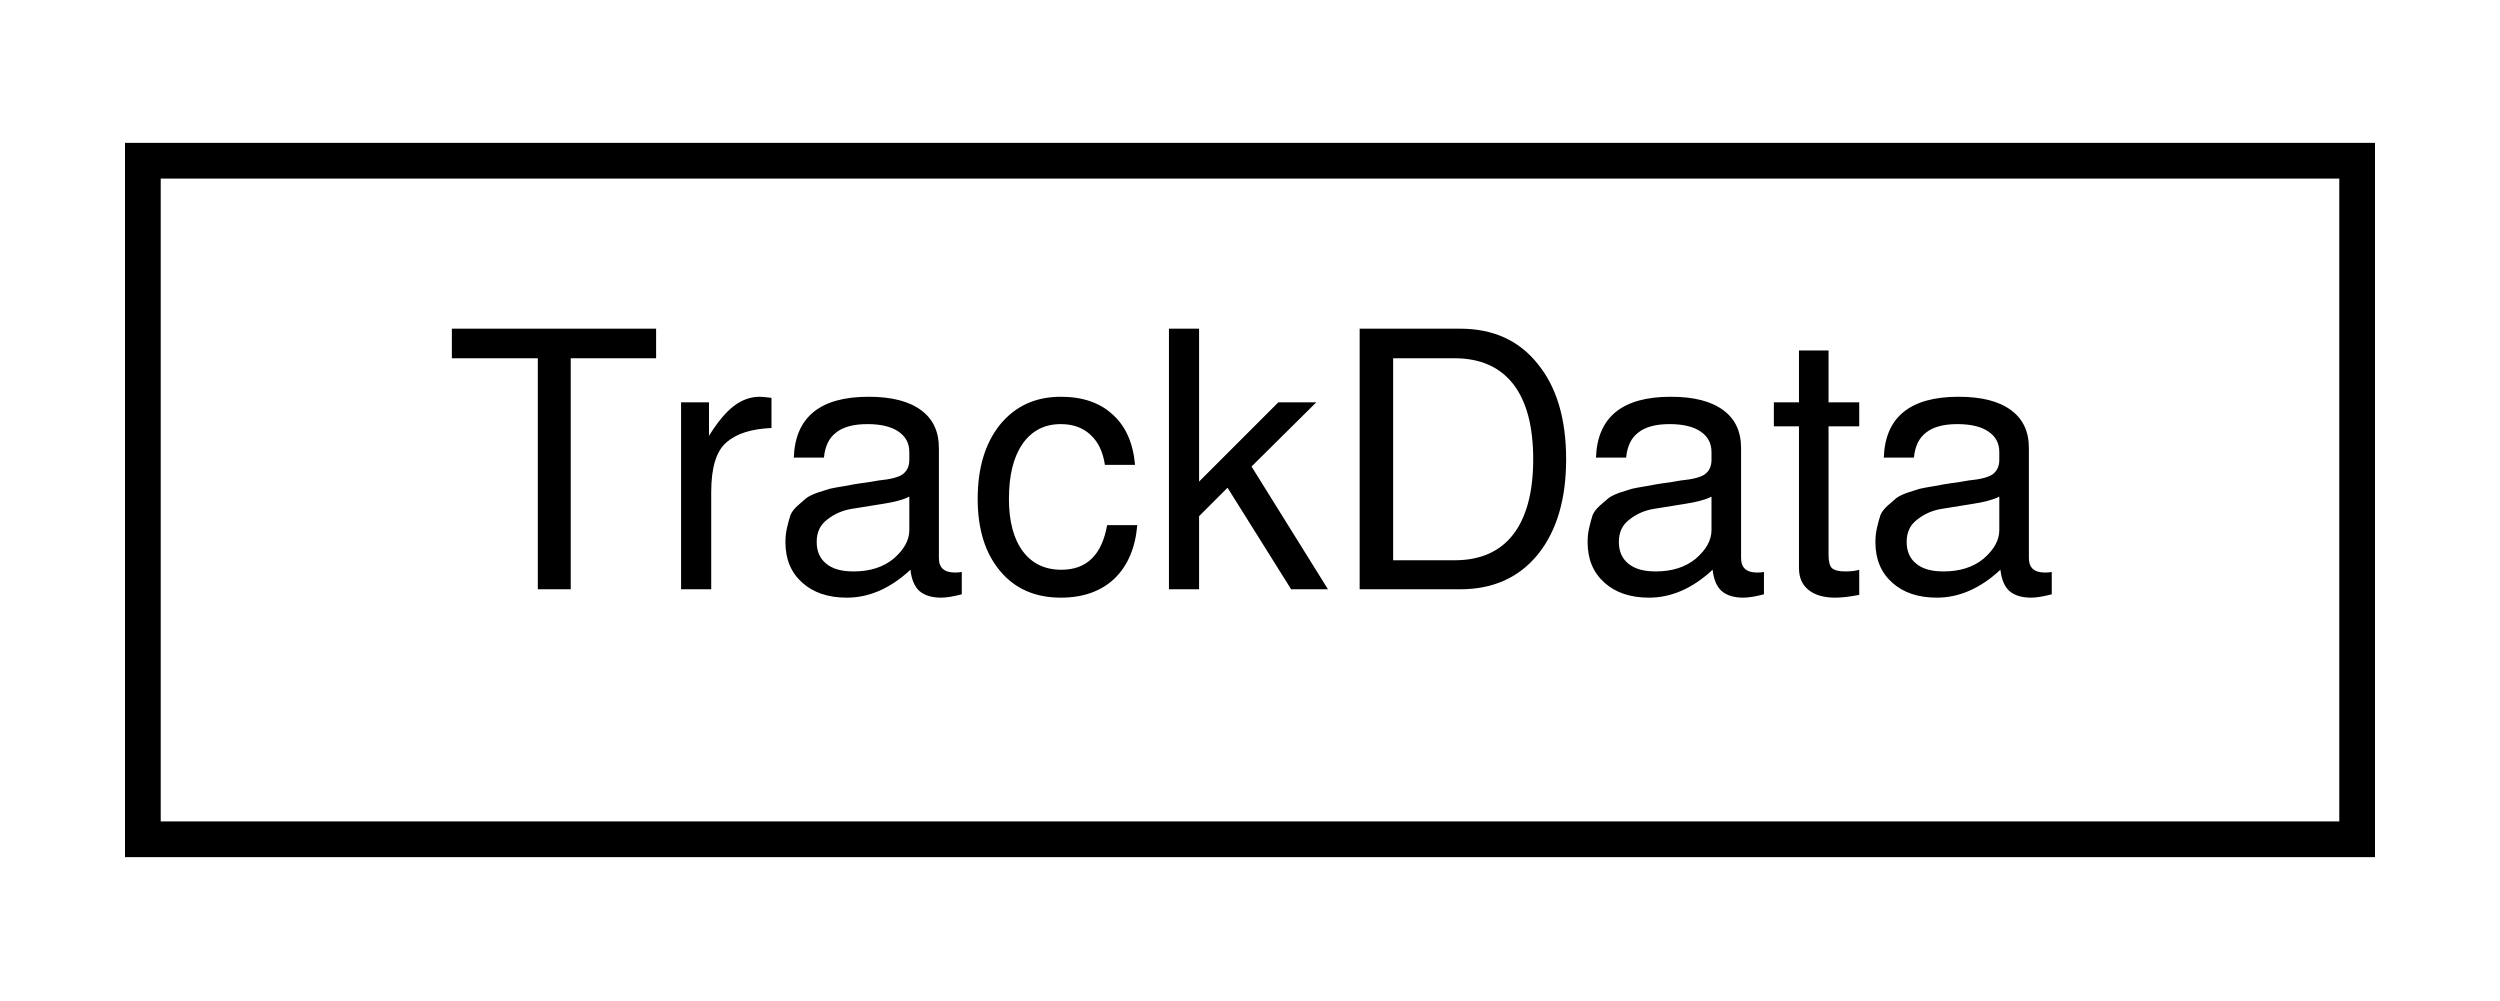
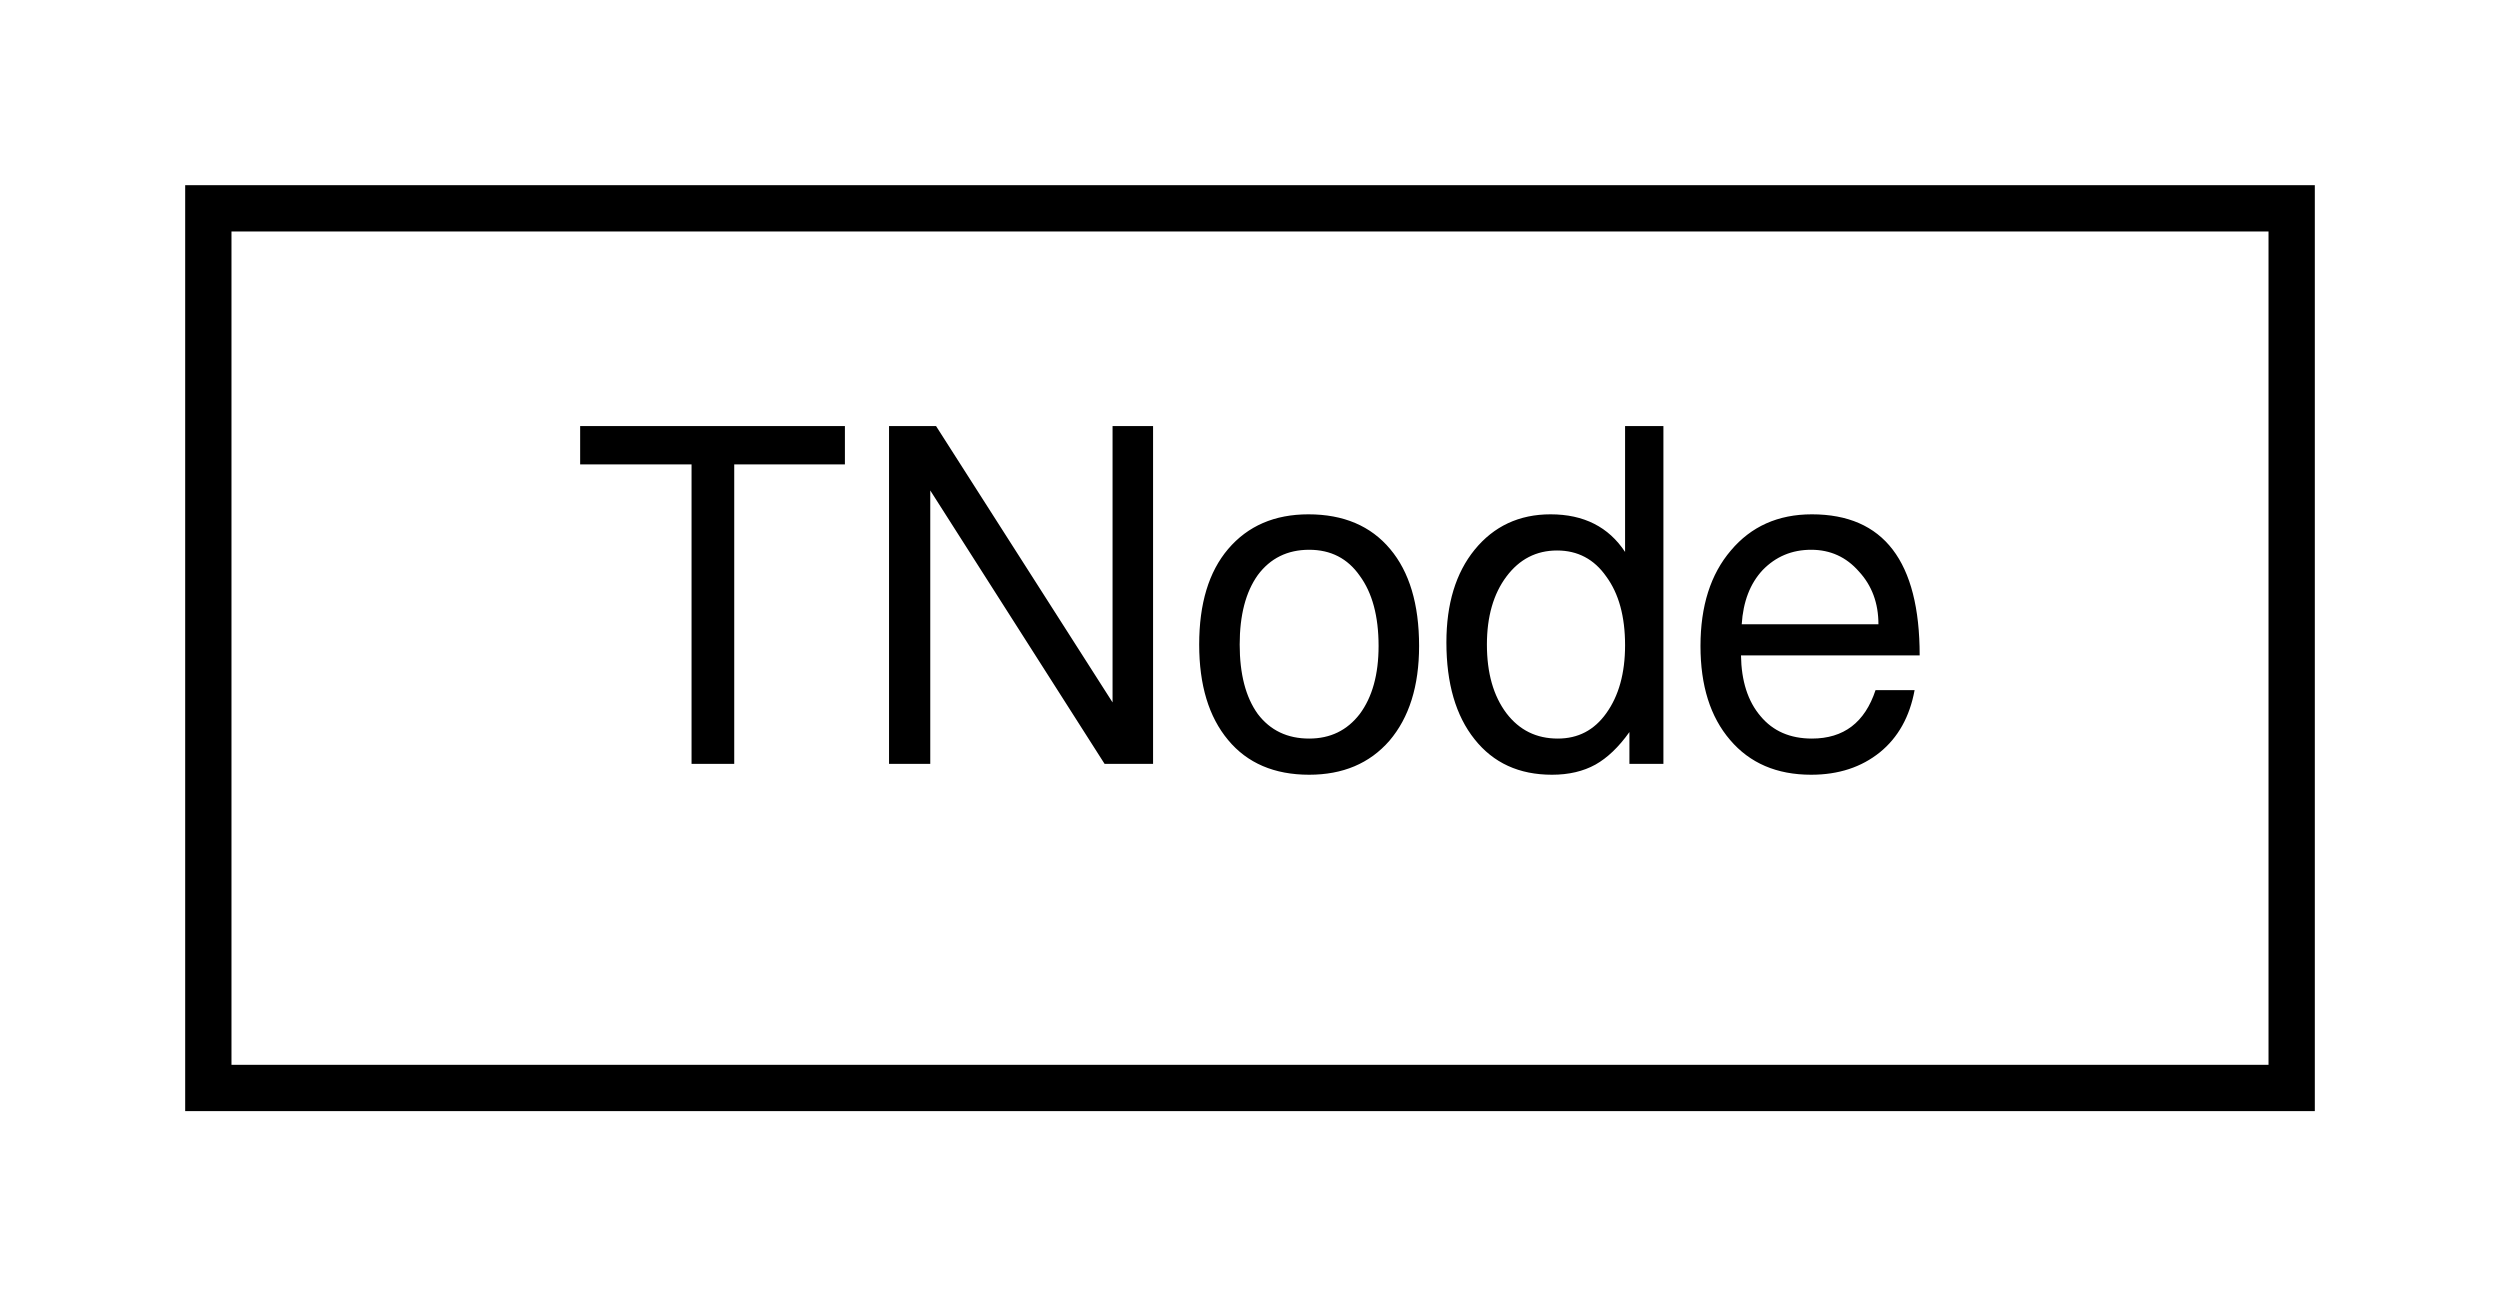
- <svg xmlns="http://www.w3.org/2000/svg" xmlns:xlink="http://www.w3.org/1999/xlink" width="70pt" height="28pt" viewBox="0.00 0.00 70.00 28.00">
+ <svg xmlns="http://www.w3.org/2000/svg" xmlns:xlink="http://www.w3.org/1999/xlink" width="54pt" height="28pt" viewBox="0.00 0.00 54.00 28.00">
  <g id="graph0" class="graph" transform="scale(1 1) rotate(0) translate(4 24)">
    <g id="node1" class="node">
      <g id="a_node1">
-         <a xlink:href="dd/d7f/structTrackData.html" target="_top" xlink:title="TrackData">
-           <polygon fill="none" stroke="black" points="0,-0.5 0,-19.5 62,-19.5 62,-0.5 0,-0.5" />
-           <text text-anchor="middle" x="31" y="-7.5" font-family="FreeSans" font-size="10.00">TrackData</text>
+         <a xlink:href="d9/dcd/classTNode.html" target="_top" xlink:title="TNode">
+           <polygon fill="none" stroke="black" points="0.5,-0.5 0.5,-19.5 45.5,-19.5 45.5,-0.5 0.5,-0.5" />
+           <text text-anchor="middle" x="23" y="-7.5" font-family="FreeSans" font-size="10.00">TNode</text>
        </a>
      </g>
    </g>
  </g>
</svg>
